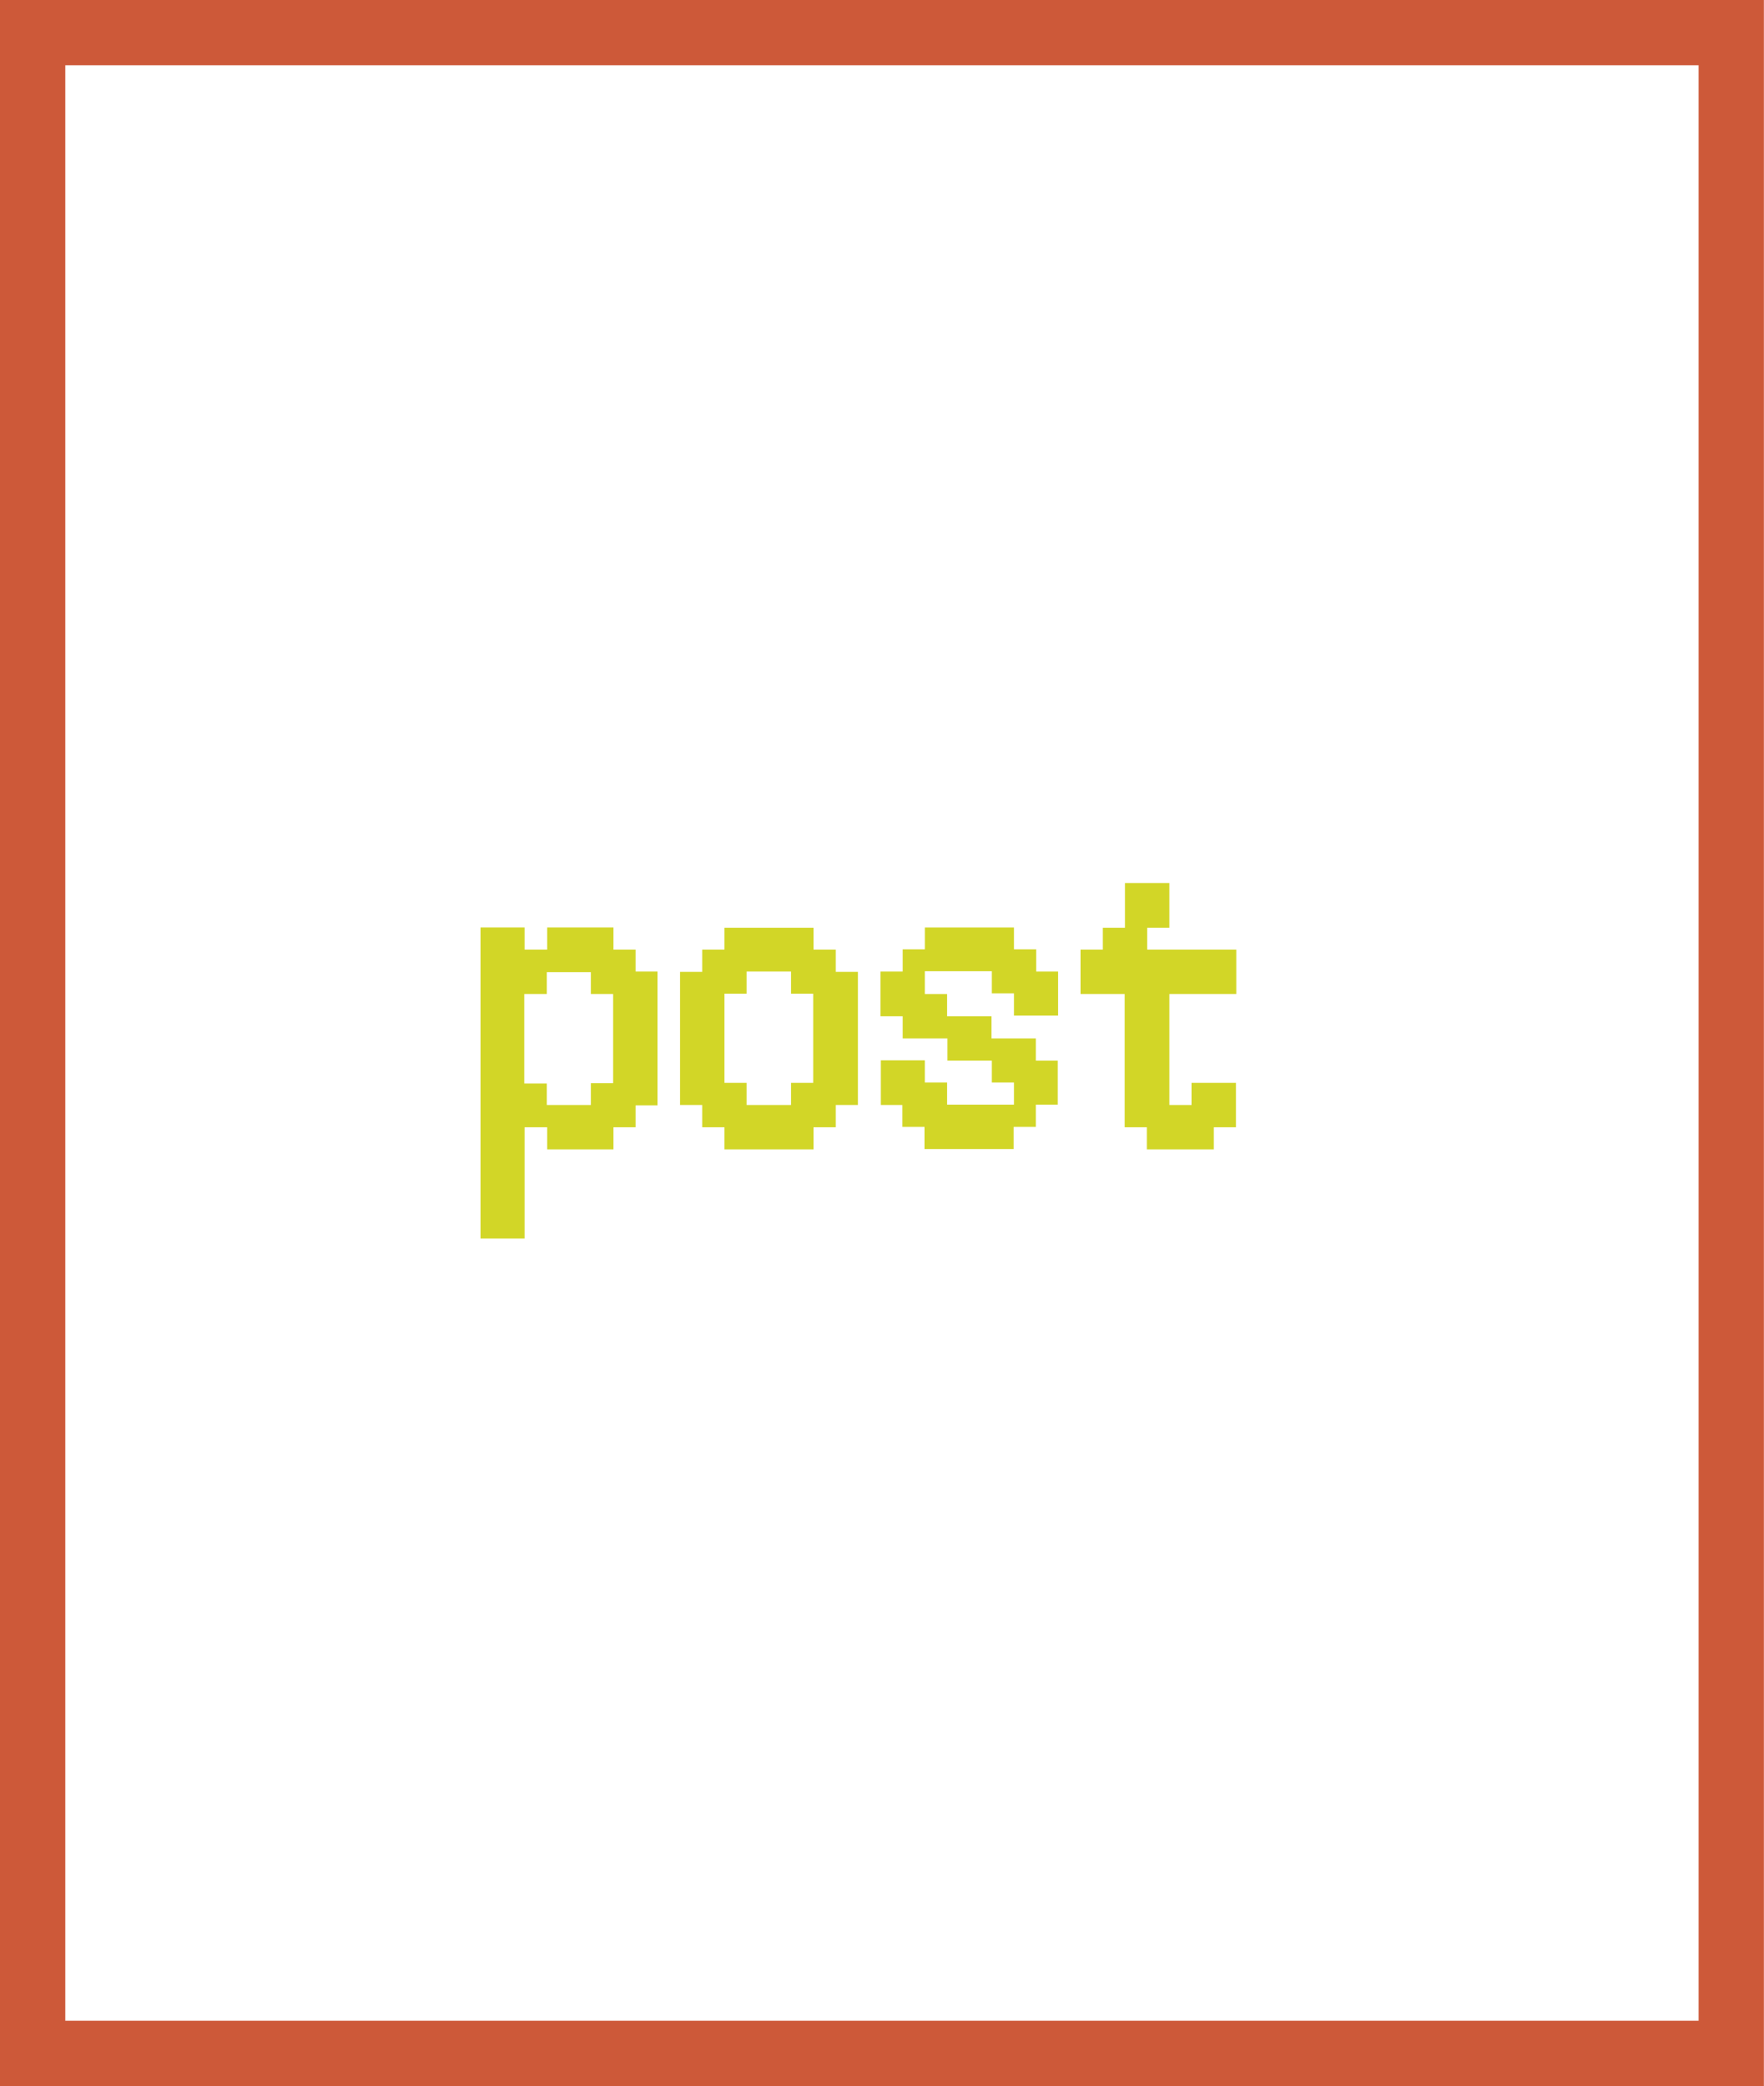
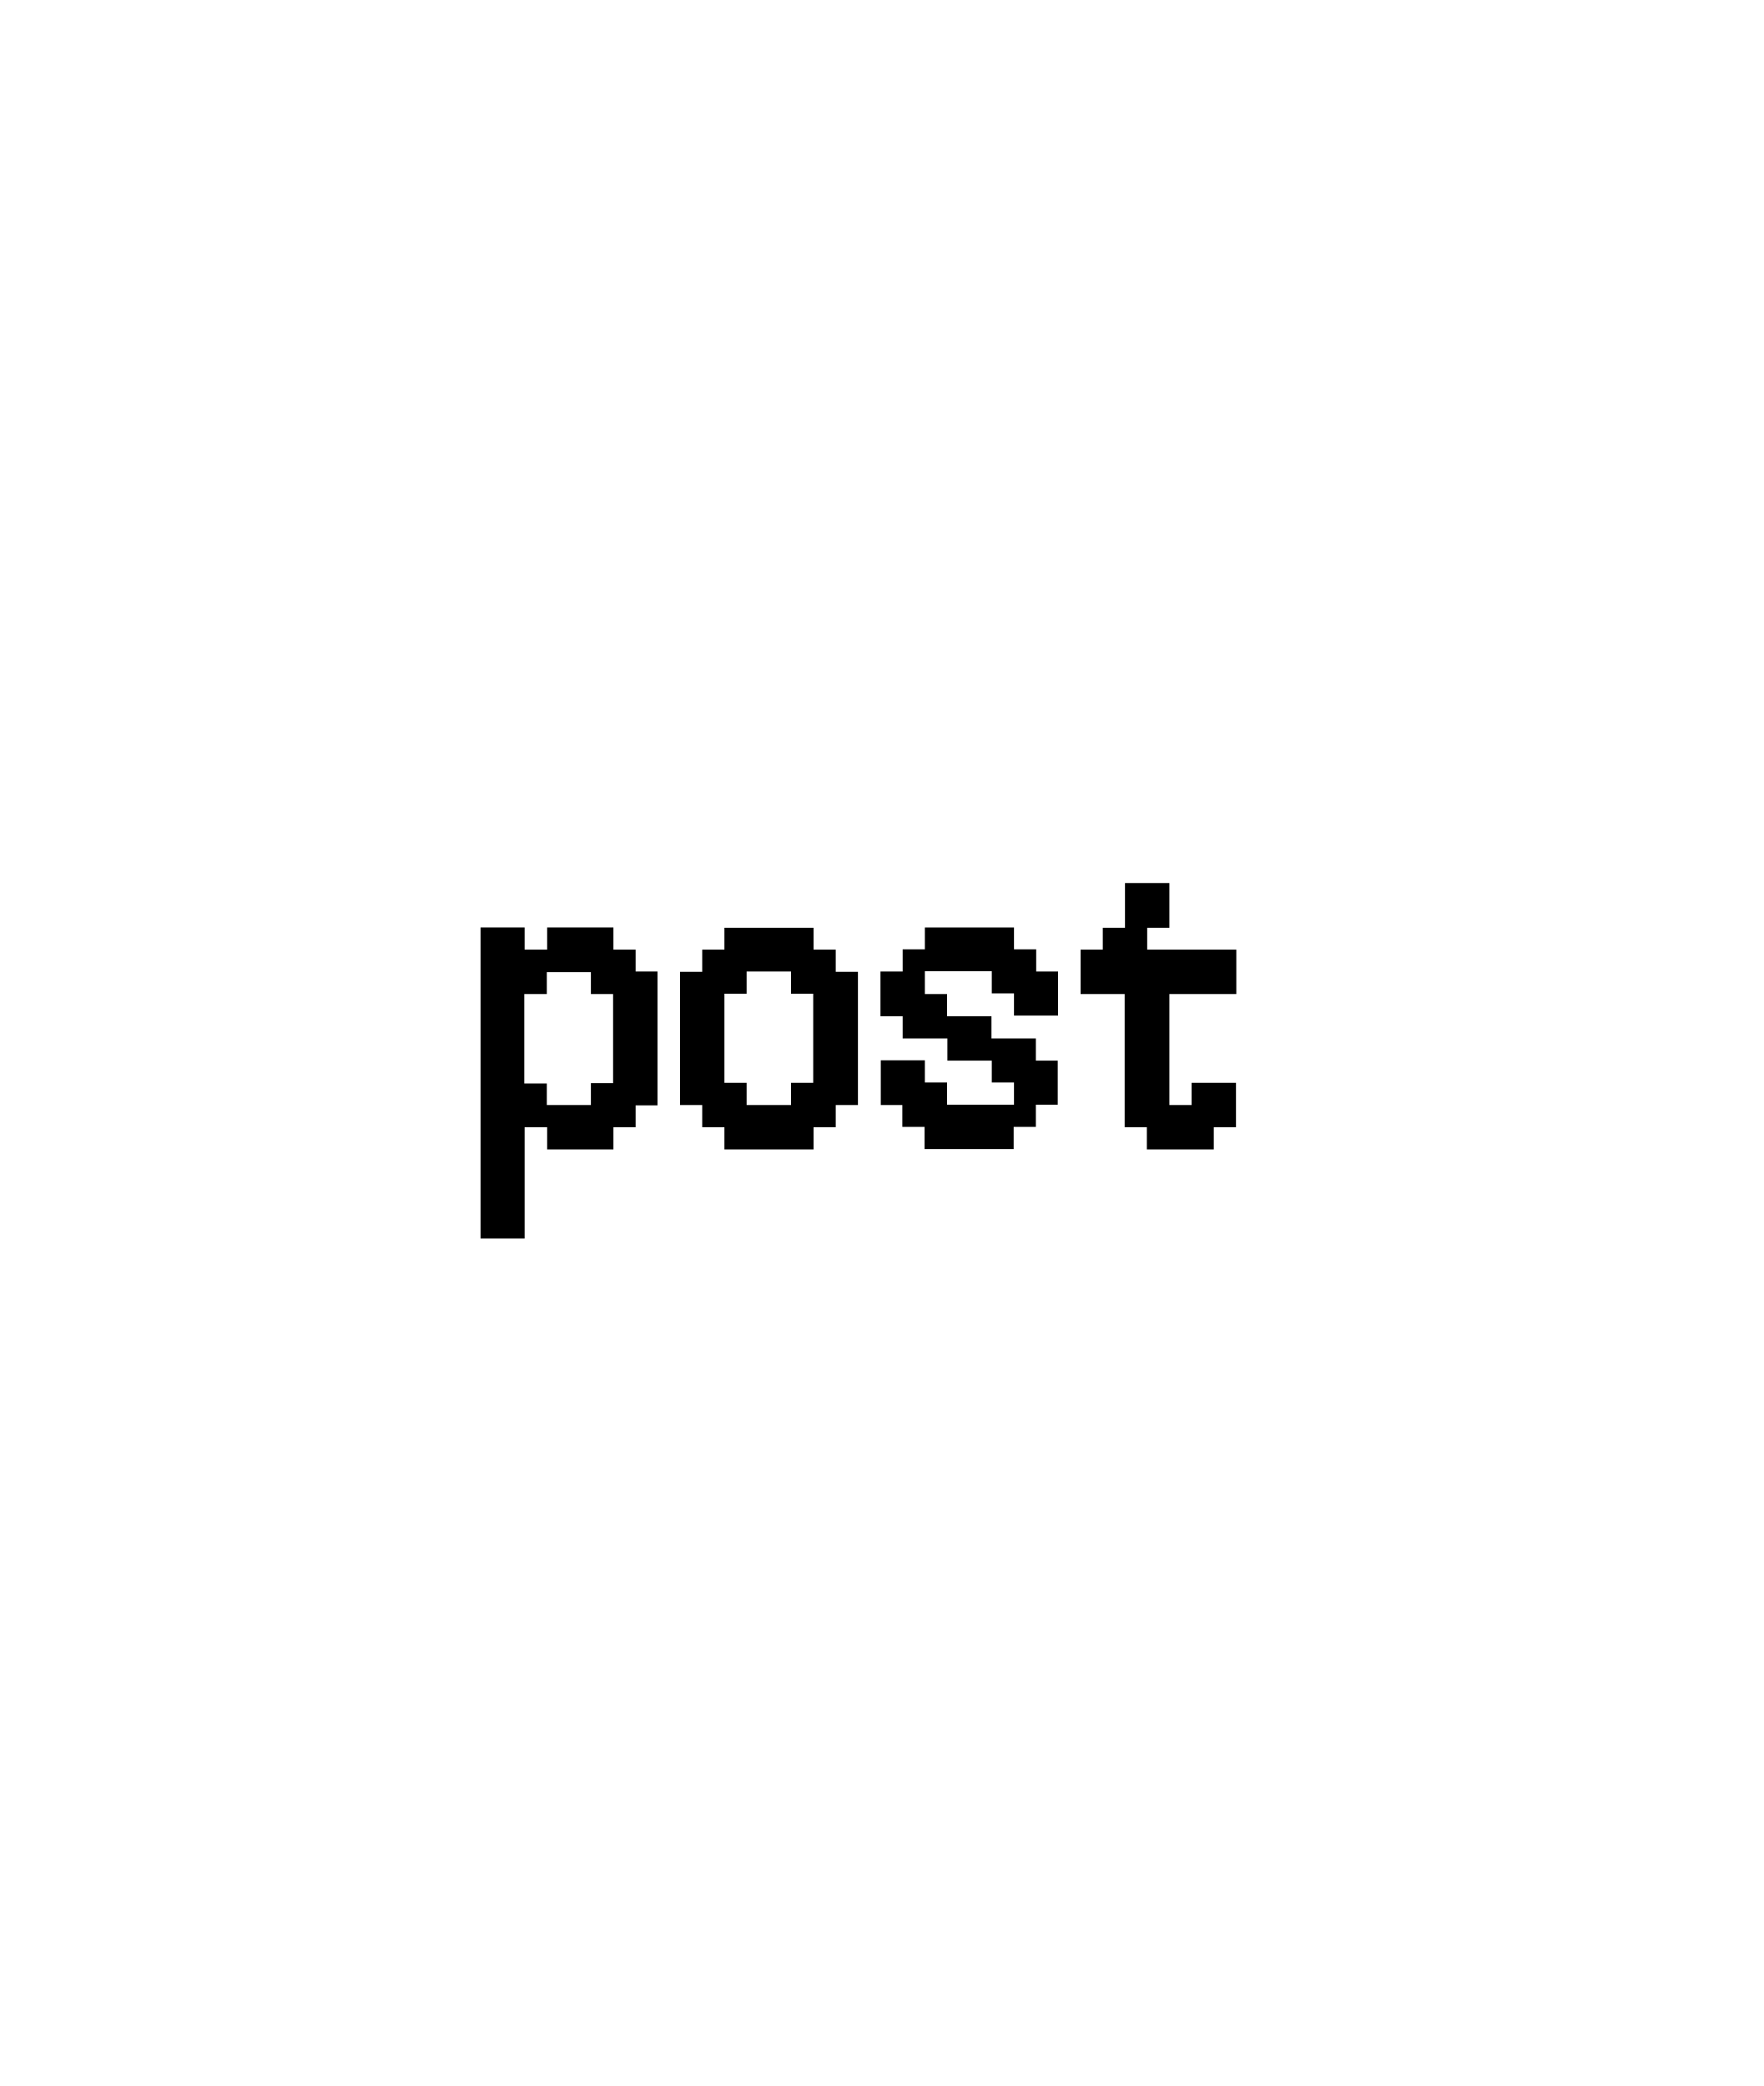
<svg xmlns="http://www.w3.org/2000/svg" id="Livello_1" data-name="Livello 1" viewBox="0 0 54.03 63.9" width="54.03px" height="63.9px">
  <defs>
    <style>
-       .cls-1 {
-         fill: #d2d627;
-       }
- 
-       .cls-2 {
+       .post-fill-none {
        fill: none;
-         stroke: #cd5939;
        stroke-miterlimit: 10;
        stroke-width: 2px;
      }
    </style>
  </defs>
  <g>
-     <path class="cls-1" d="M16.76,34.53h-.69v3.41h-1.35v-9.53h1.35v.68h.69v-.68h2.03v.68h.68v.67h.67v4.1h-.67v.67h-.68v.68h-2.03v-.68ZM16.06,30.45v2.74h.69v.66h1.35v-.67h.68v-2.73h-.68v-.67h-1.35v.67h-.69Z" />
-     <path class="cls-1" d="M21.51,33.85h-.68v-4.08h.68v-.68h.68v-.67h2.73v.67h.68v.68h.68v4.08h-.68v.68h-.68v.68h-2.73v-.68h-.68v-.68ZM22.19,33.17h.68v.68h1.36v-.68h.68v-2.73h-.68v-.68h-1.36v.68h-.68v2.73Z" />
-     <path class="cls-1" d="M27.65,33.85h-.67v-1.37h1.35v.68h.68v.68h2.05v-.68h-.68v-.67h-1.36v-.68h-1.37v-.68h-.68v-1.37h.68v-.68h.68v-.67h2.73v.67h.68v.68h.67v1.35h-1.35v-.68h-.68v-.68h-2.05v.7h.68v.68h1.36v.68h1.36v.68h.67v1.35h-.67v.68h-.68v.68h-2.73v-.68h-.68v-.68Z" />
-     <path class="cls-1" d="M34.46,30.45h-1.36v-1.36h.68v-.67h.68v-1.37h1.36v1.37h-.68v.67h2.73v1.36h-2.05v3.4h.68v-.68h1.36v1.36h-.68v.68h-2.05v-.68h-.68v-4.08Z" />
+     <path class="fill-primary" d="M16.76,34.53h-.69v3.41h-1.35v-9.53h1.35v.68h.69v-.68h2.03v.68h.68v.67h.67v4.1h-.67v.67h-.68v.68h-2.03v-.68ZM16.06,30.45v2.74h.69v.66h1.35v-.67h.68v-2.73h-.68v-.67h-1.35v.67h-.69Z" />
+     <path class="fill-primary" d="M21.51,33.85h-.68v-4.08h.68v-.68h.68v-.67h2.73v.67h.68v.68h.68v4.08h-.68v.68h-.68v.68h-2.73v-.68h-.68v-.68ZM22.19,33.17h.68v.68h1.36v-.68h.68v-2.73h-.68v-.68h-1.36v.68h-.68v2.73Z" />
+     <path class="fill-primary" d="M27.65,33.85h-.67v-1.37h1.35v.68h.68v.68h2.05v-.68h-.68v-.67h-1.36v-.68h-1.37v-.68h-.68v-1.37h.68v-.68h.68v-.67h2.73v.67h.68v.68h.67v1.35h-1.35v-.68h-.68v-.68h-2.05v.7h.68v.68h1.36v.68h1.36v.68h.67v1.35h-.67v.68h-.68v.68h-2.73v-.68h-.68v-.68Z" />
+     <path class="fill-primary" d="M34.46,30.45h-1.36v-1.36h.68v-.67h.68v-1.37h1.36v1.37h-.68v.67h2.73v1.36h-2.05v3.4h.68v-.68h1.36v1.36h-.68v.68h-2.05v-.68h-.68v-4.08Z" />
  </g>
-   <rect class="cls-2" x="1" y="1" width="52.03" height="61.9" />
+   <rect class="post-fill-none" x="1" y="1" width="52.03" height="61.9" />
</svg>
